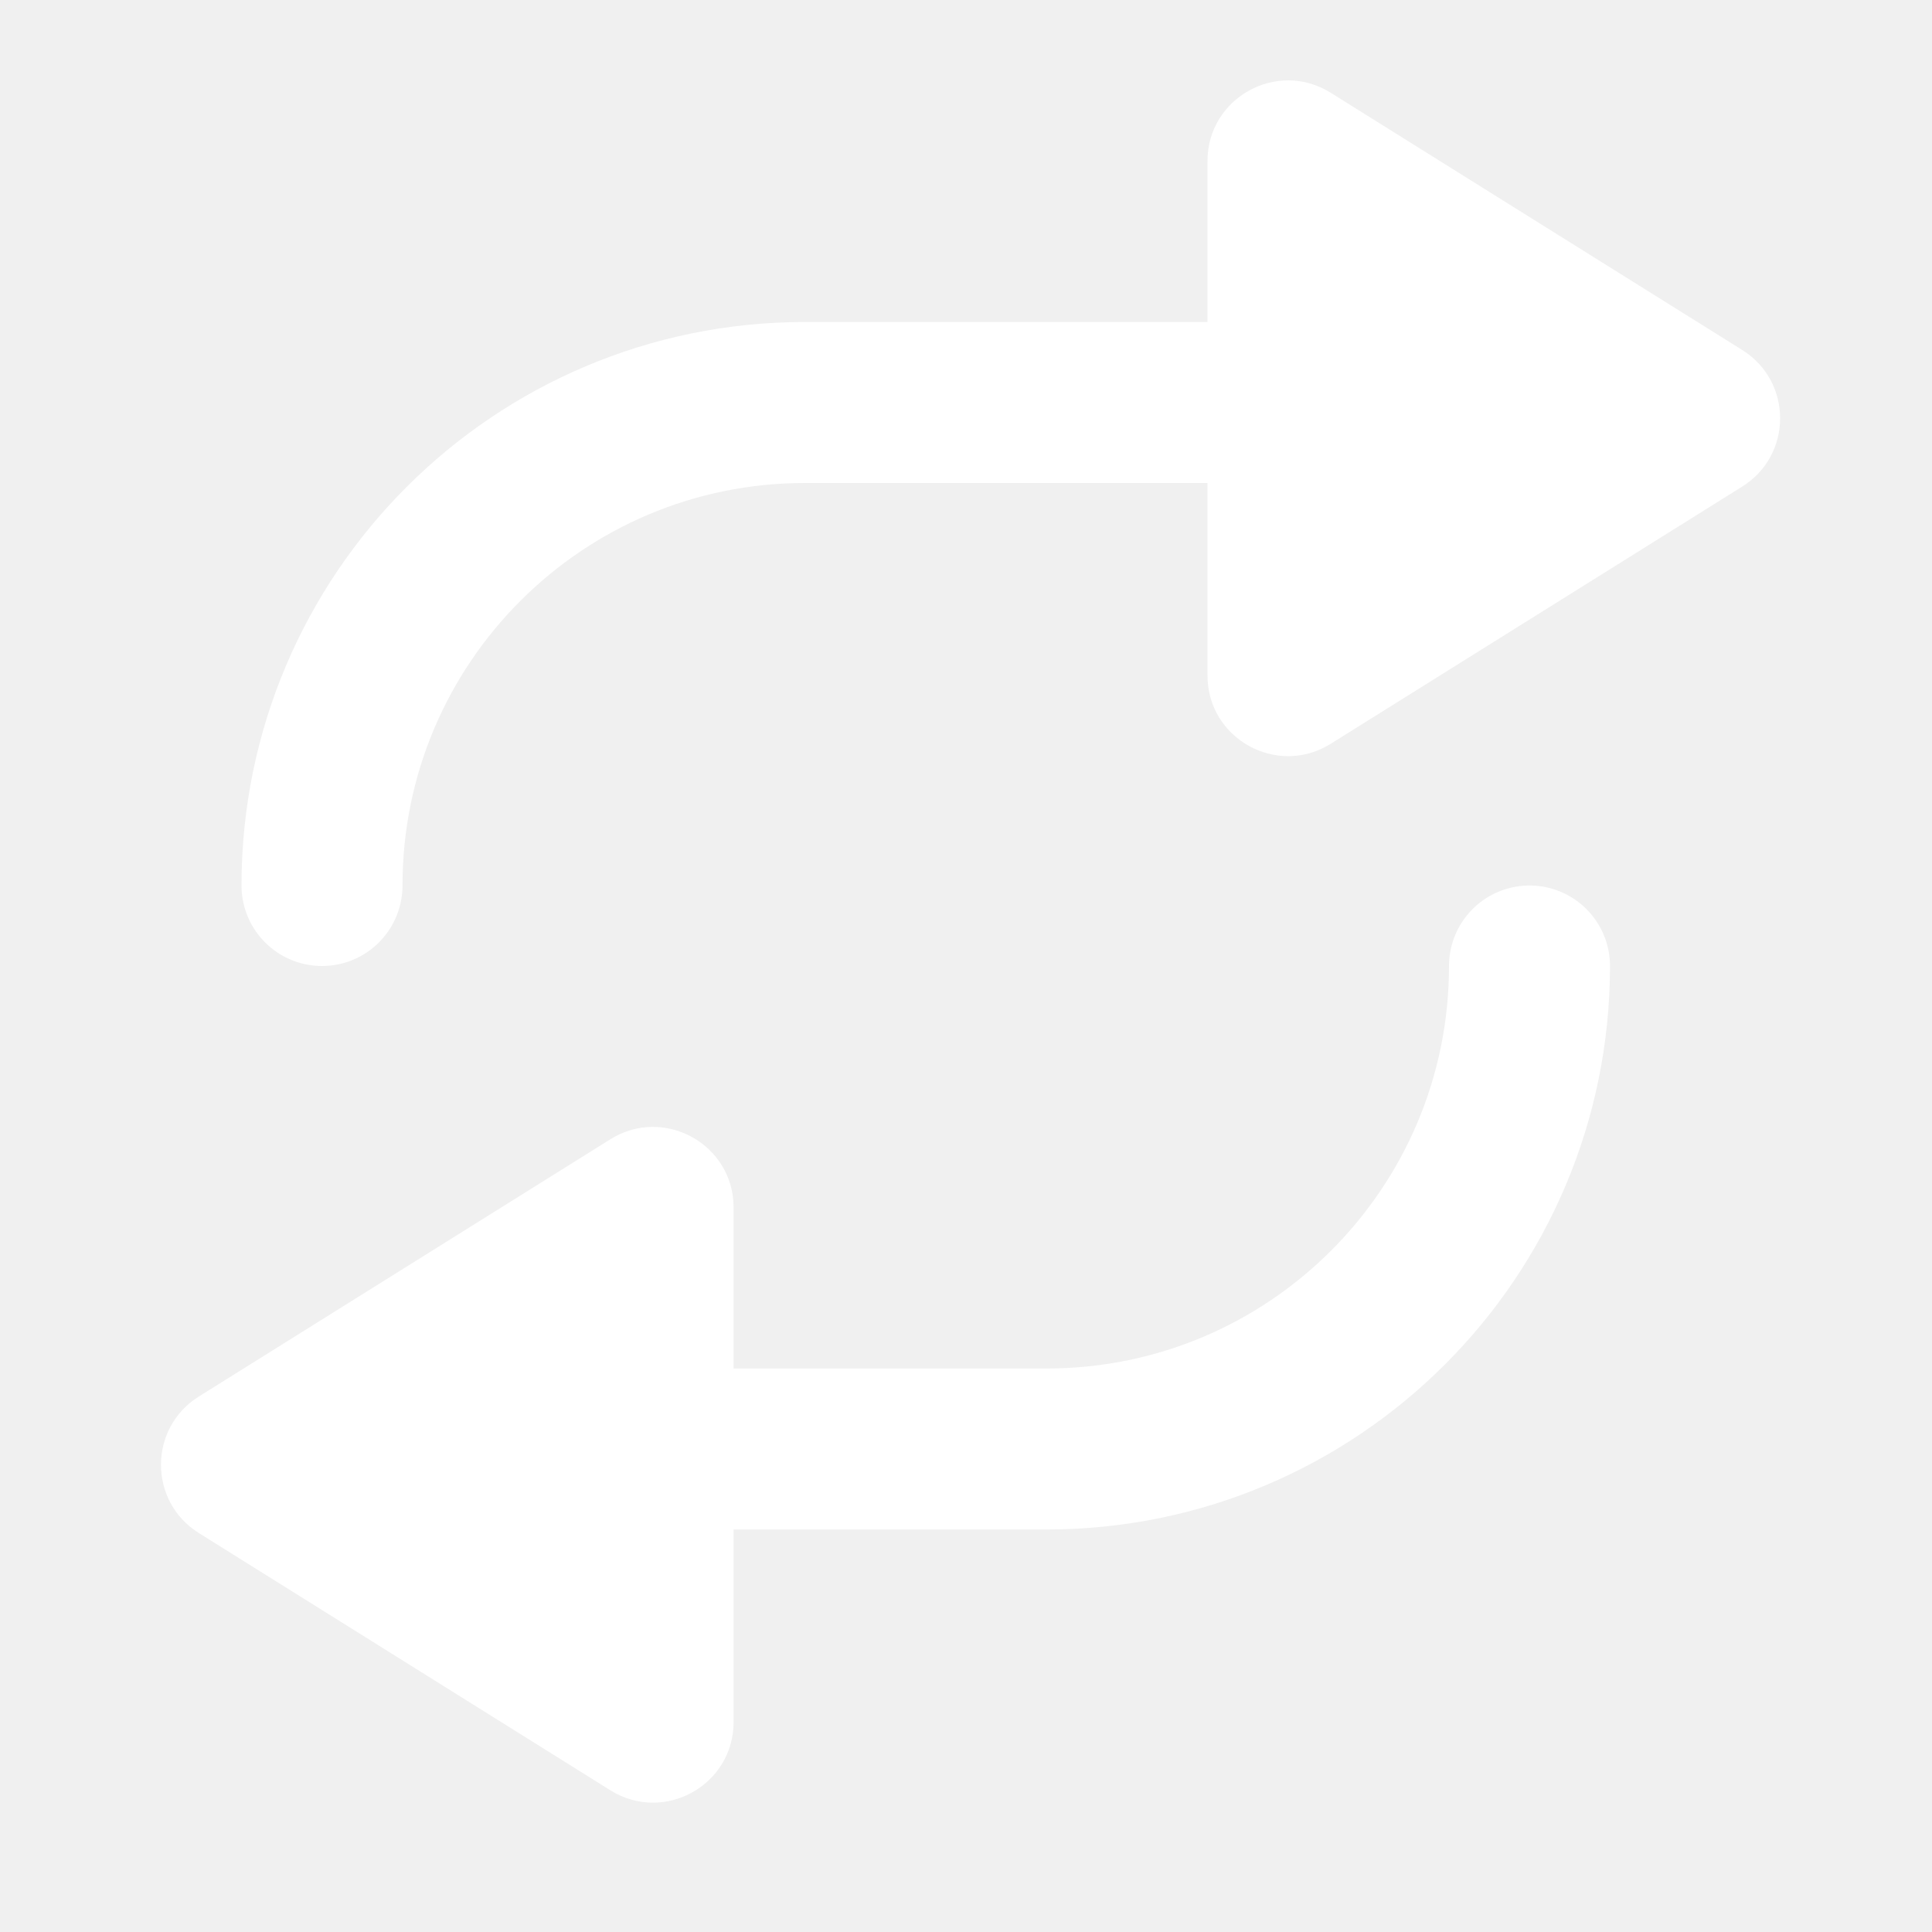
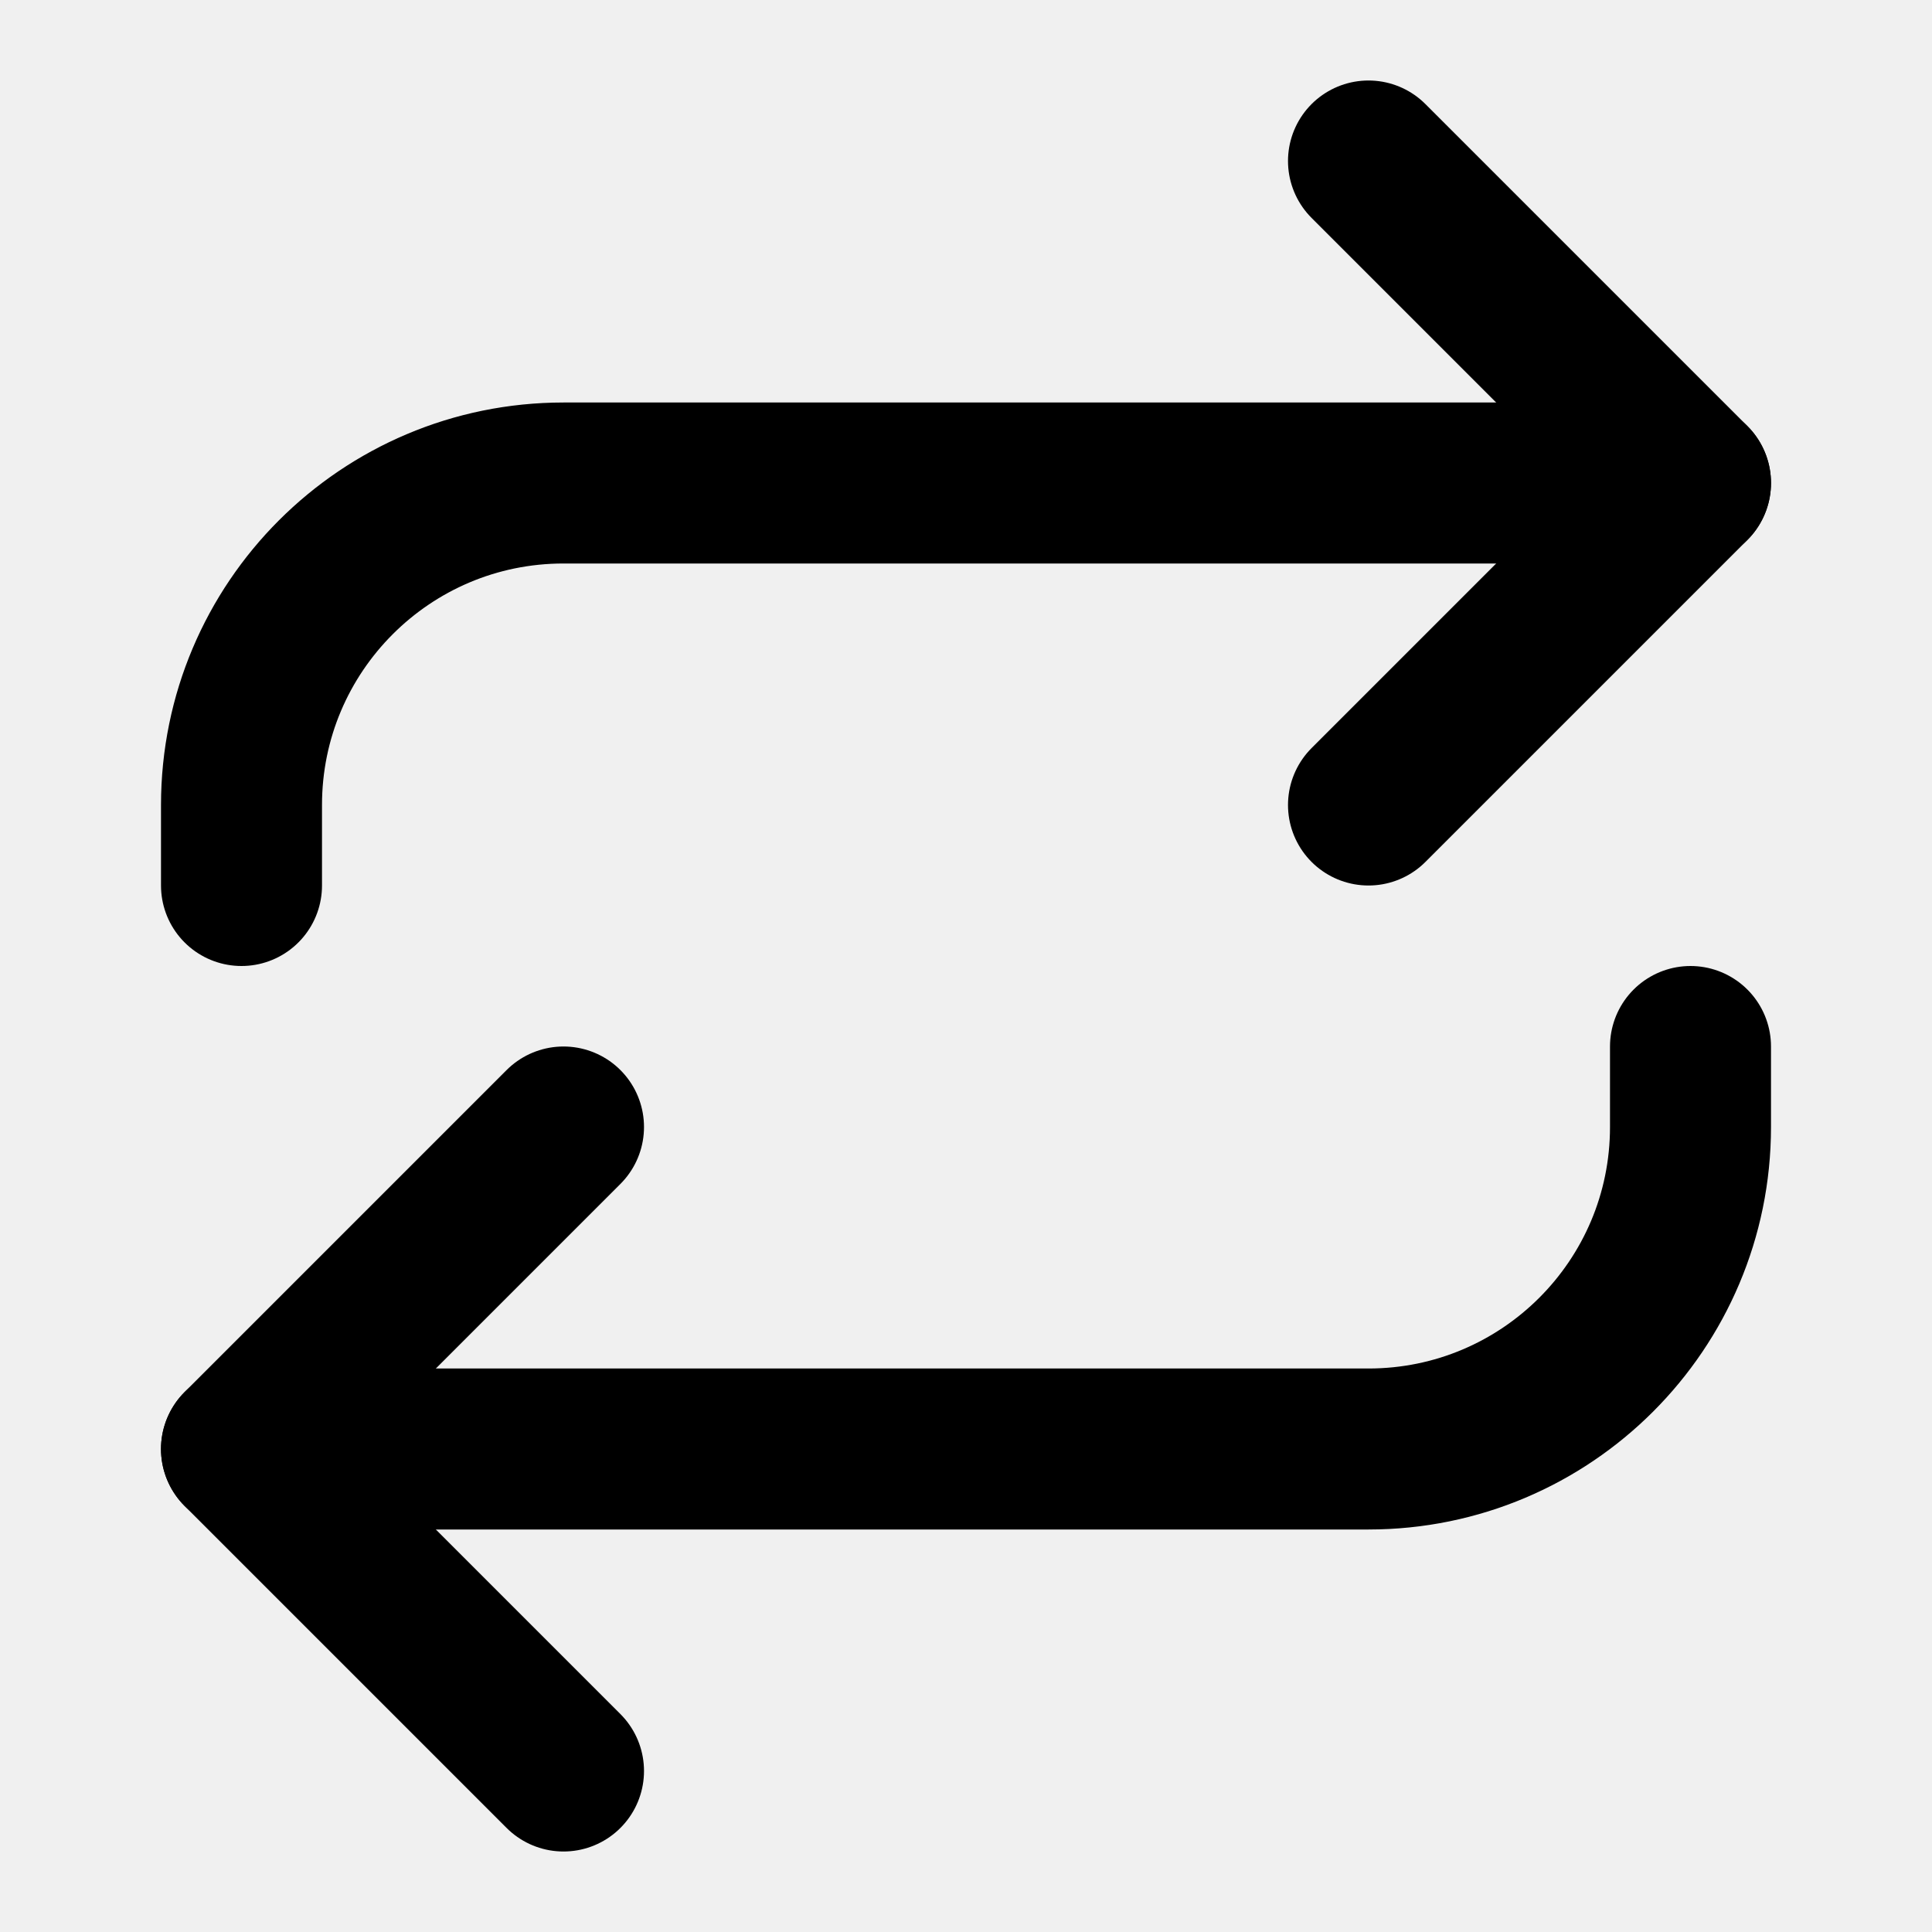
- <svg xmlns="http://www.w3.org/2000/svg" width="24" height="24" viewBox="0 0 24 24" fill="none">
-   <path d="M21.643 6.044C22.27 5.652 22.27 4.74 21.643 4.348L16.53 1.152C15.864 0.736 15 1.215 15 2V8.392C15 9.177 15.864 9.656 16.53 9.24L21.643 6.044Z" fill="white" />
-   <path d="M2.47 19.044C1.843 18.652 1.843 17.74 2.47 17.348L7.583 14.152C8.249 13.736 9.113 14.215 9.113 15V21.392C9.113 22.177 8.249 22.656 7.583 22.24L2.47 19.044Z" fill="white" />
-   <path d="M4 11V11C4 7.686 6.686 5 10 5V5H15" stroke="white" stroke-width="2" stroke-linecap="round" stroke-linejoin="round" />
-   <path d="M19 12V12C19 15.314 16.314 18 13 18V18H8" stroke="white" stroke-width="2" stroke-linecap="round" stroke-linejoin="round" />
+ <svg xmlns="http://www.w3.org/2000/svg" width="24" height="24" viewBox="0 0 24 24" fill="none" stroke="currentColor" stroke-width="2" stroke-linecap="round" stroke-linejoin="round" class="lucide lucide-repeat-icon lucide-repeat">
+   <path d="m17 2 4 4-4 4" />
+   <path d="M3 11v-1a4 4 0 0 1 4-4h14" />
+   <path d="m7 22-4-4 4-4" />
+   <path d="M21 13v1a4 4 0 0 1-4 4H3" />
</svg>
